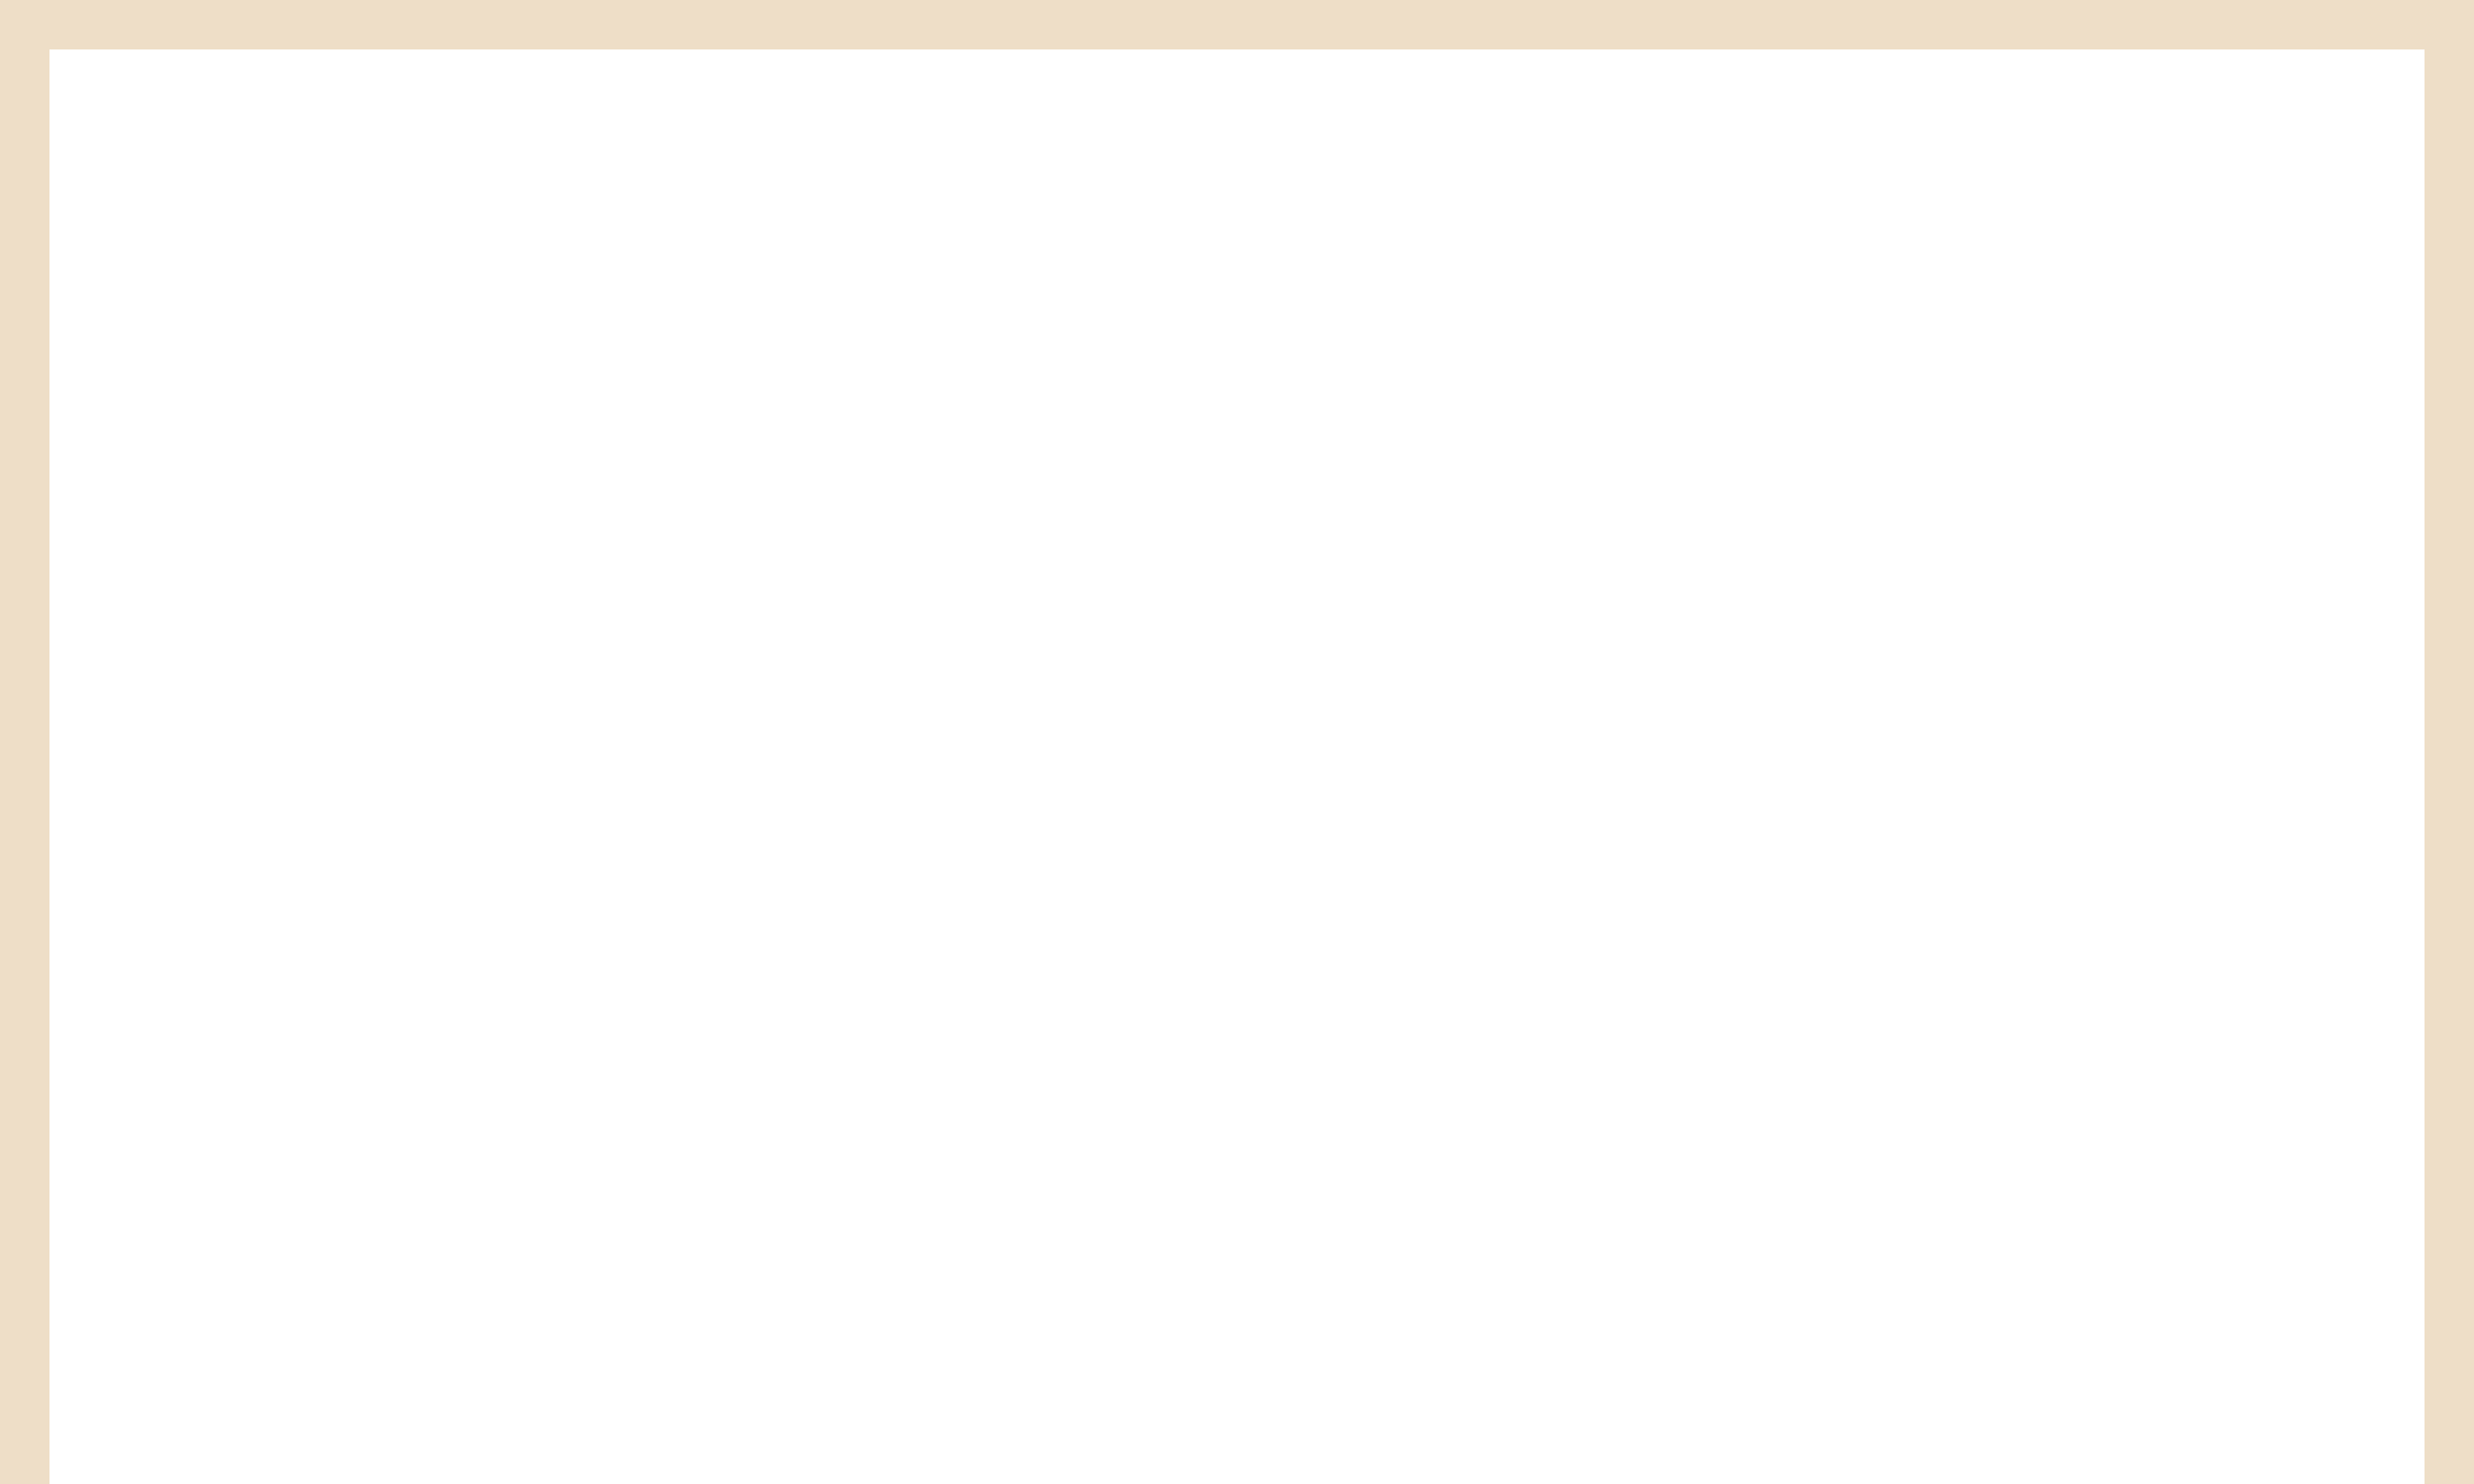
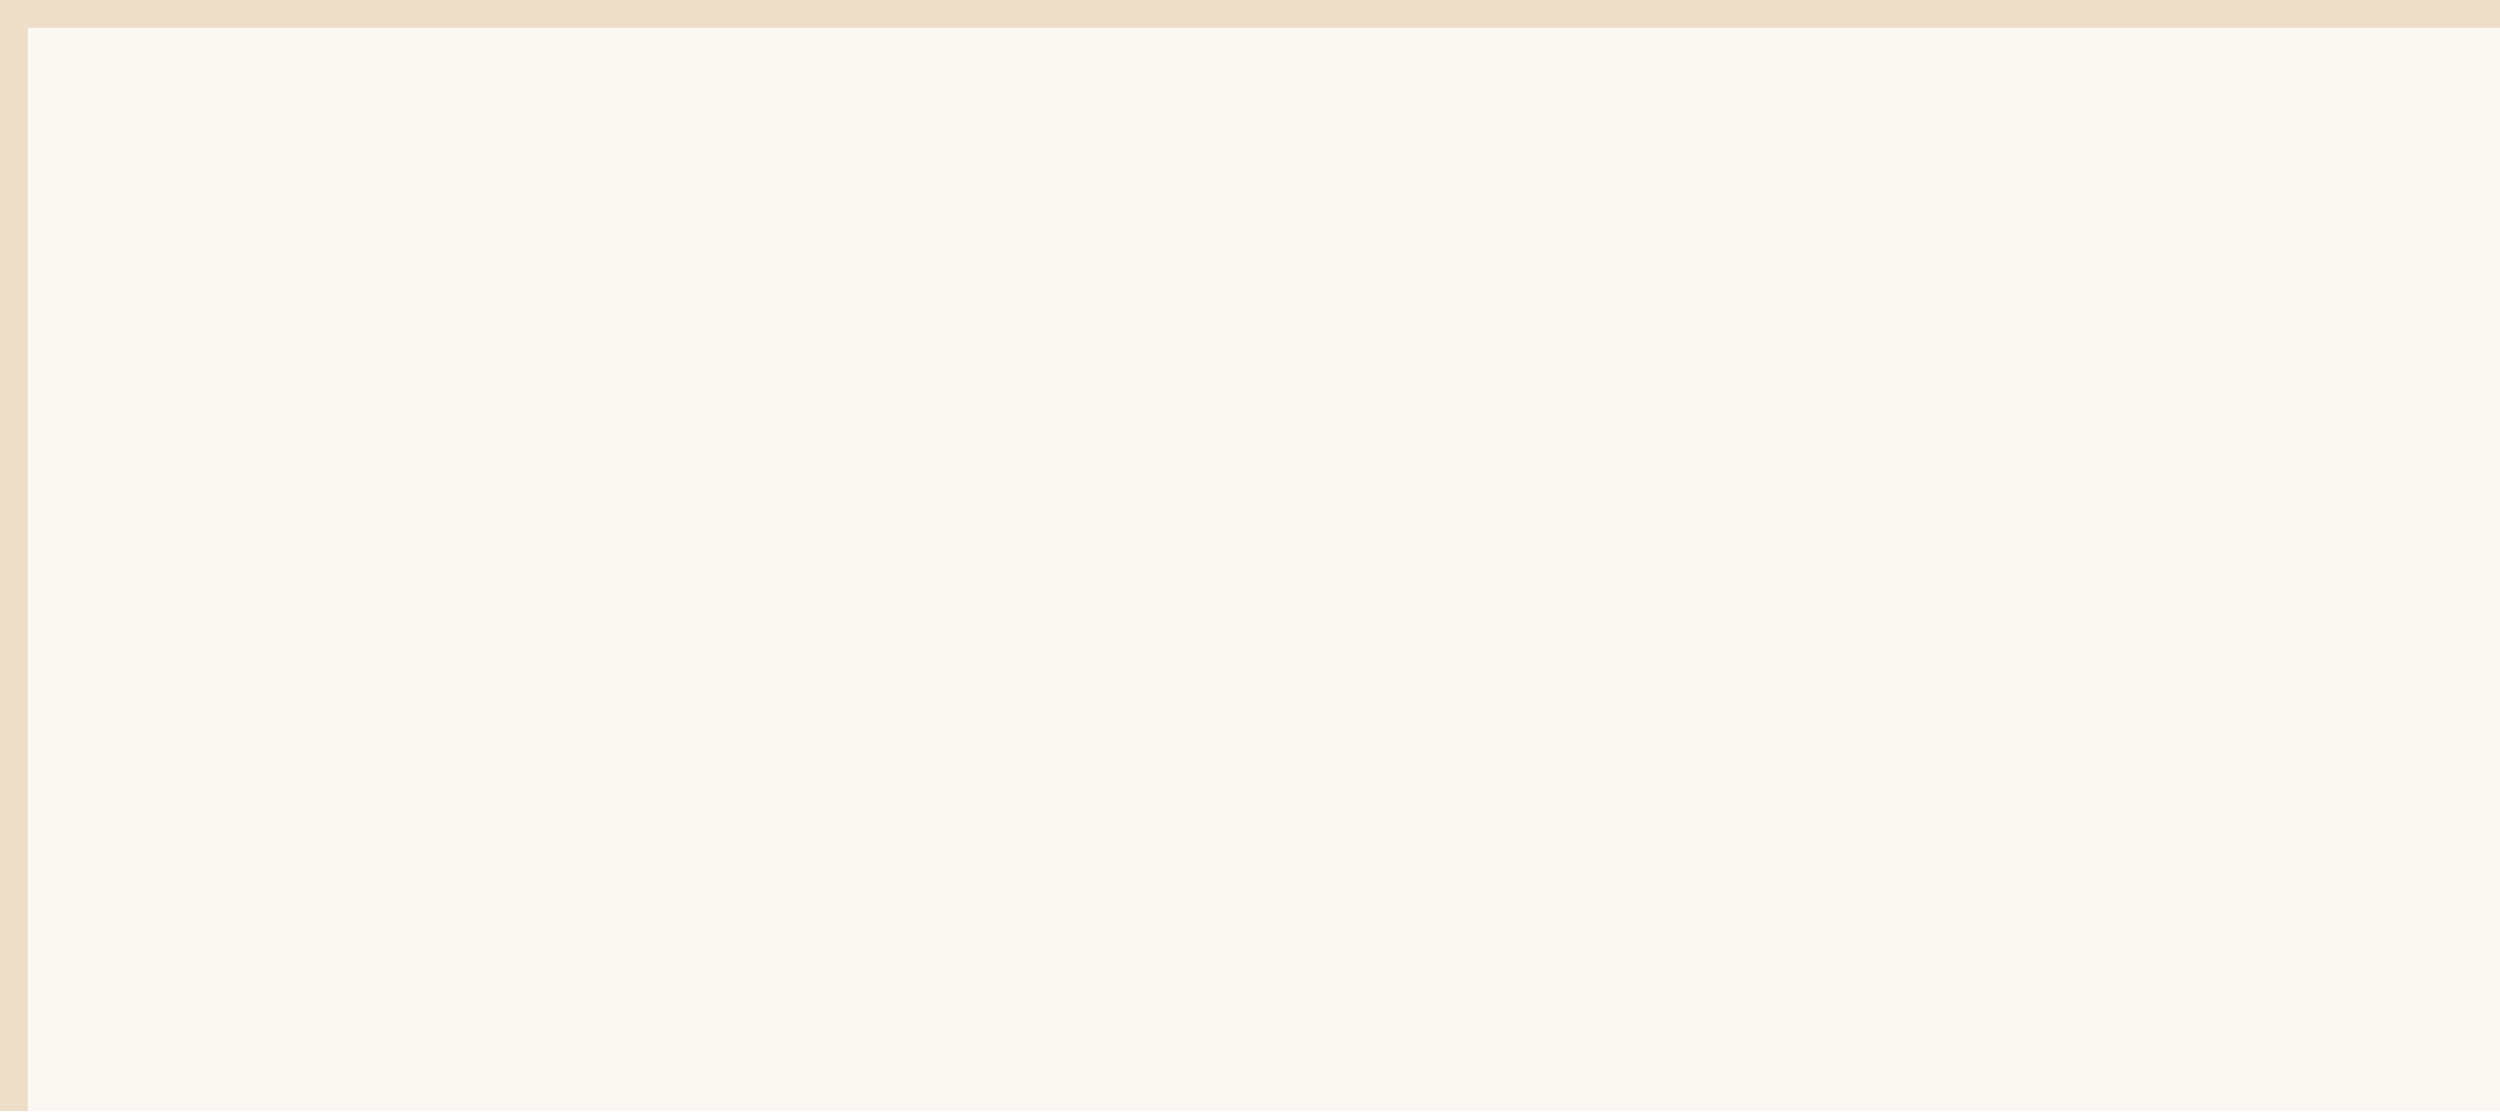
- <svg xmlns="http://www.w3.org/2000/svg" version="1.1" width="50px" height="30px" viewBox="140 100 50 30">
-   <path d="M 1 1  L 49 1  L 49 30  L 1 30  L 1 1  Z " fill-rule="nonzero" fill="rgba(242, 242, 242, 0)" stroke="none" transform="matrix(1 0 0 1 140 100 )" class="fill" />
-   <path d="M 0.5 1  L 0.5 30  " stroke-width="1" stroke-dasharray="0" stroke="rgba(222, 190, 143, 0.498)" fill="none" transform="matrix(1 0 0 1 140 100 )" class="stroke" />
-   <path d="M 0 0.5  L 50 0.5  " stroke-width="1" stroke-dasharray="0" stroke="rgba(222, 190, 143, 0.498)" fill="none" transform="matrix(1 0 0 1 140 100 )" class="stroke" />
-   <path d="M 49.5 1  L 49.5 30  " stroke-width="1" stroke-dasharray="0" stroke="rgba(222, 190, 143, 0.498)" fill="none" transform="matrix(1 0 0 1 140 100 )" class="stroke" />
+ <svg xmlns="http://www.w3.org/2000/svg" version="1.1" width="90px" height="40px" viewBox="0 0 90 40">
+   <path d="M 1 1  L 90 1  L 90 40  L 1 40  L 1 1  Z " fill-rule="nonzero" fill="rgba(222, 190, 143, 0.098)" stroke="none" class="fill" />
+   <path d="M 0.5 1  L 0.5 40  " stroke-width="1" stroke-dasharray="0" stroke="rgba(222, 190, 143, 0.498)" fill="none" class="stroke" />
+   <path d="M 0 0.5  L 90 0.5  " stroke-width="1" stroke-dasharray="0" stroke="rgba(222, 190, 143, 0.498)" fill="none" class="stroke" />
</svg>
